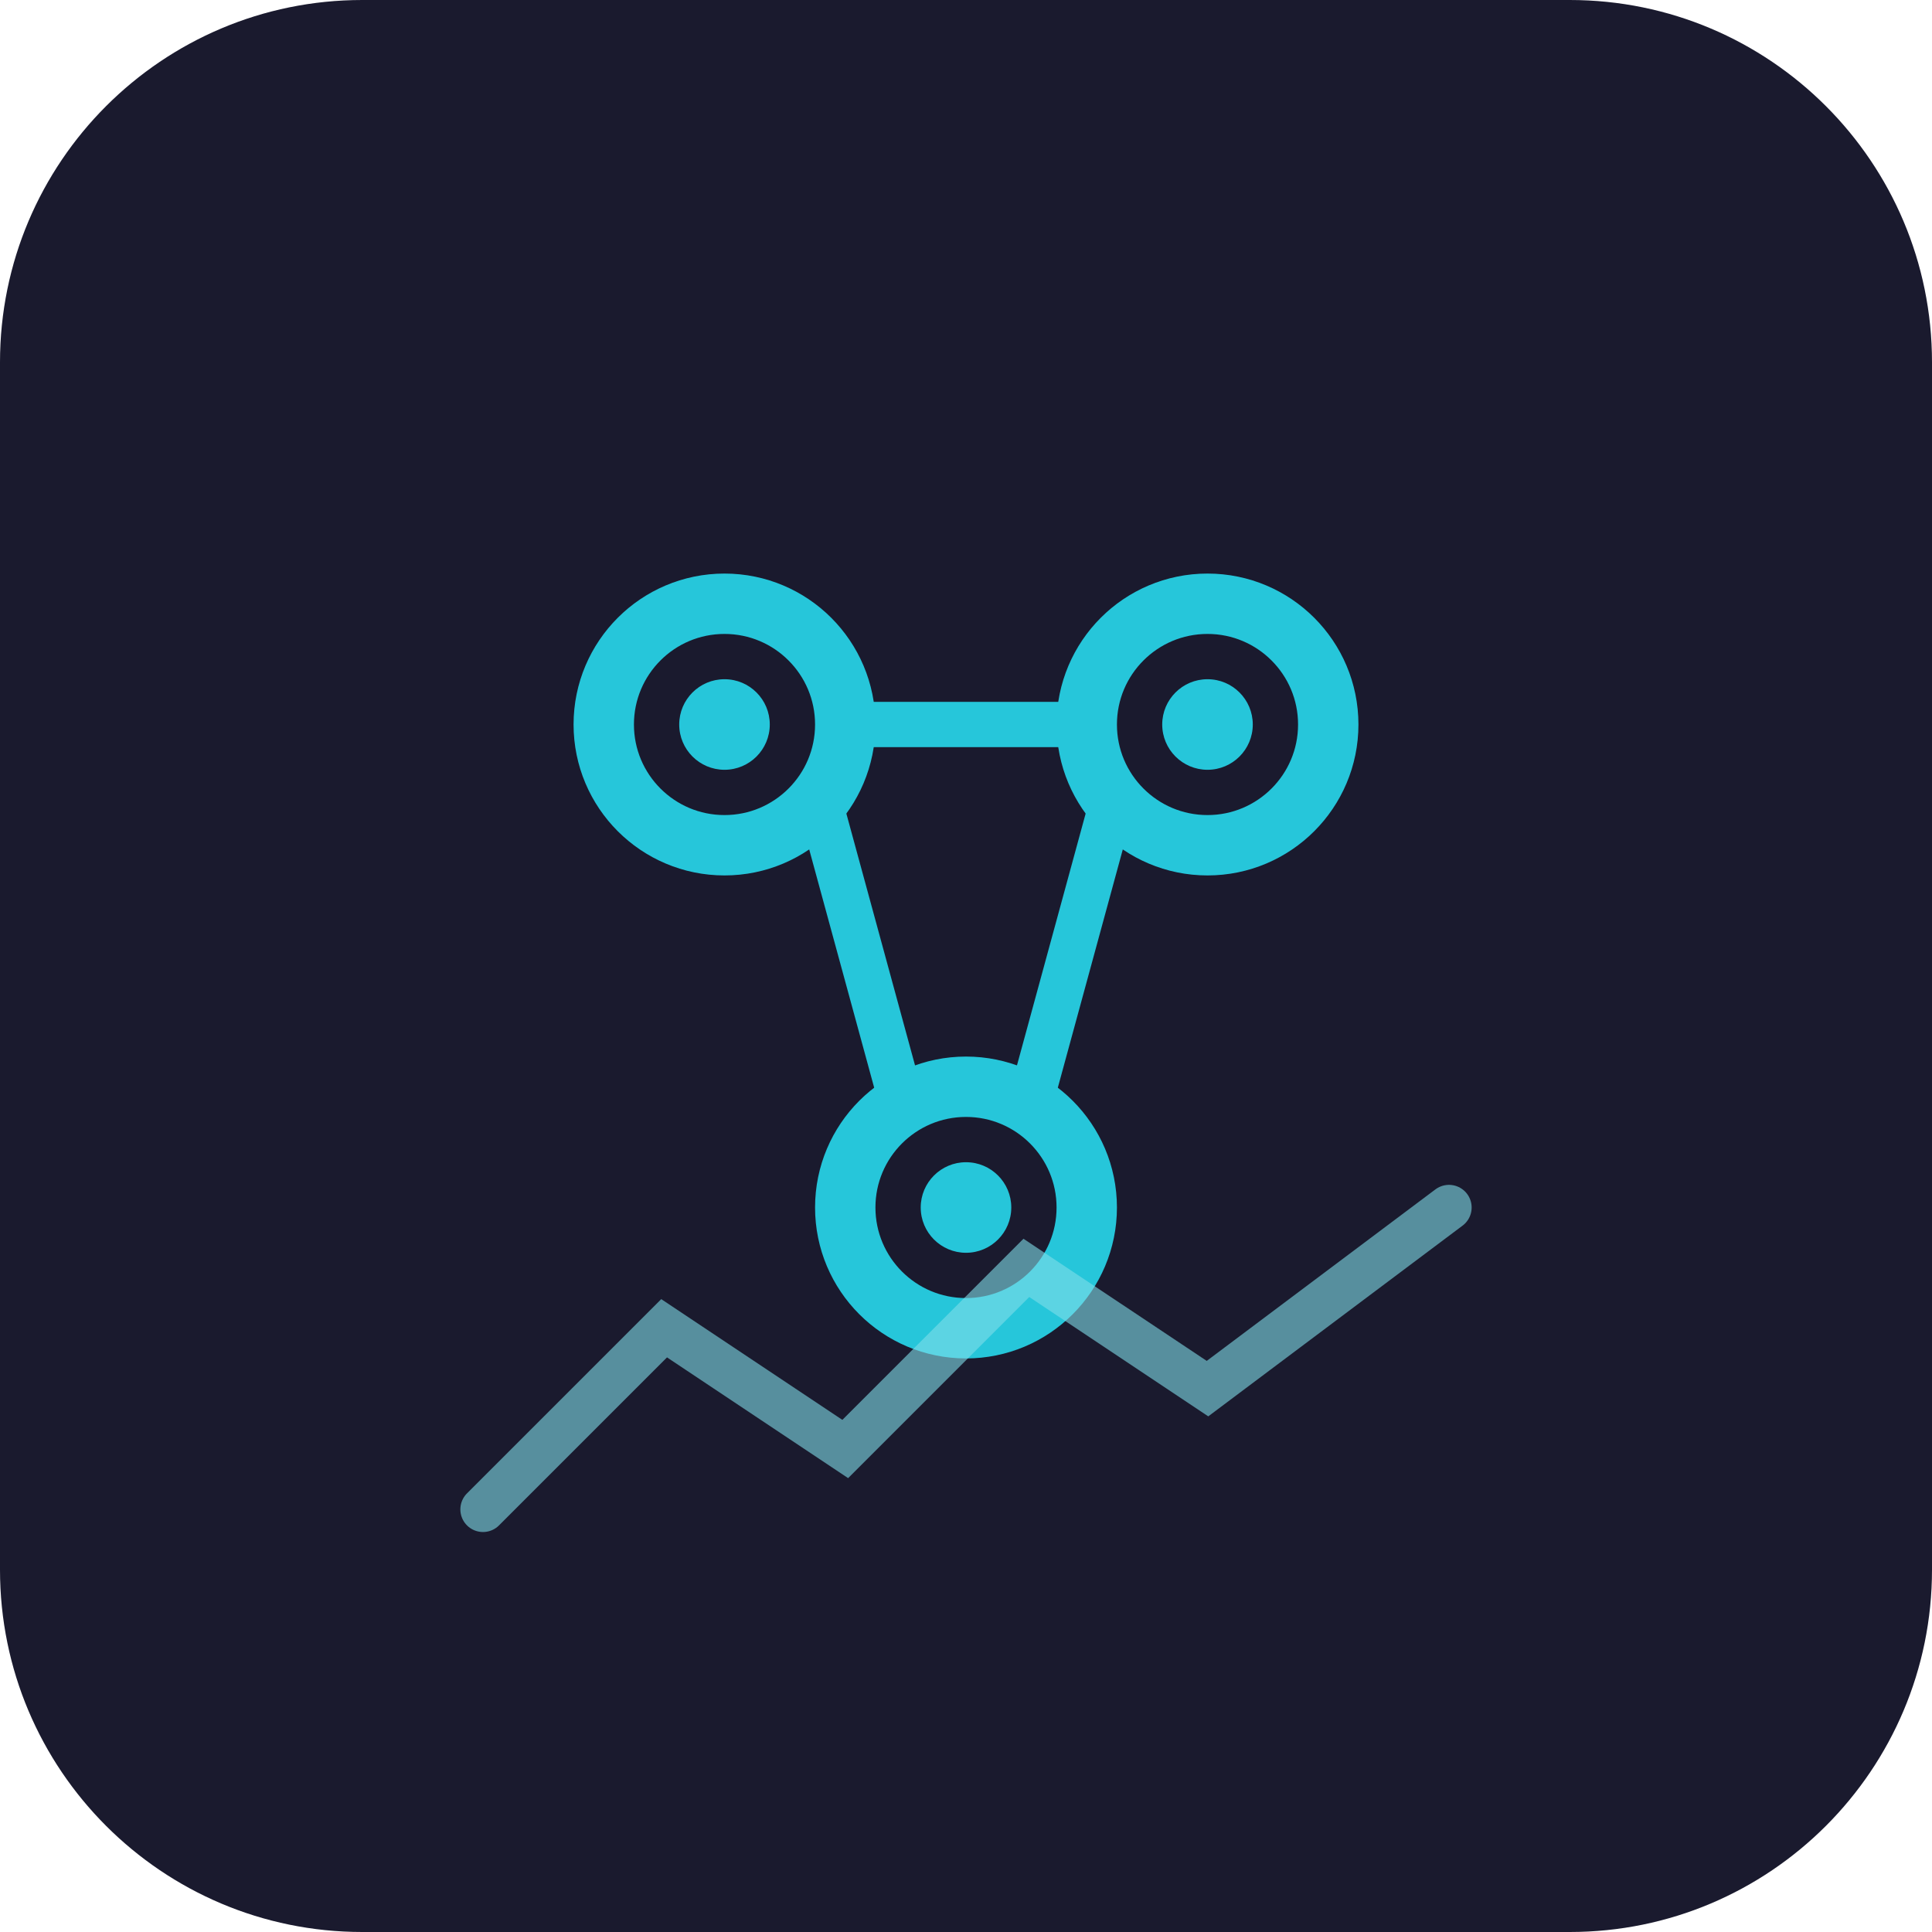
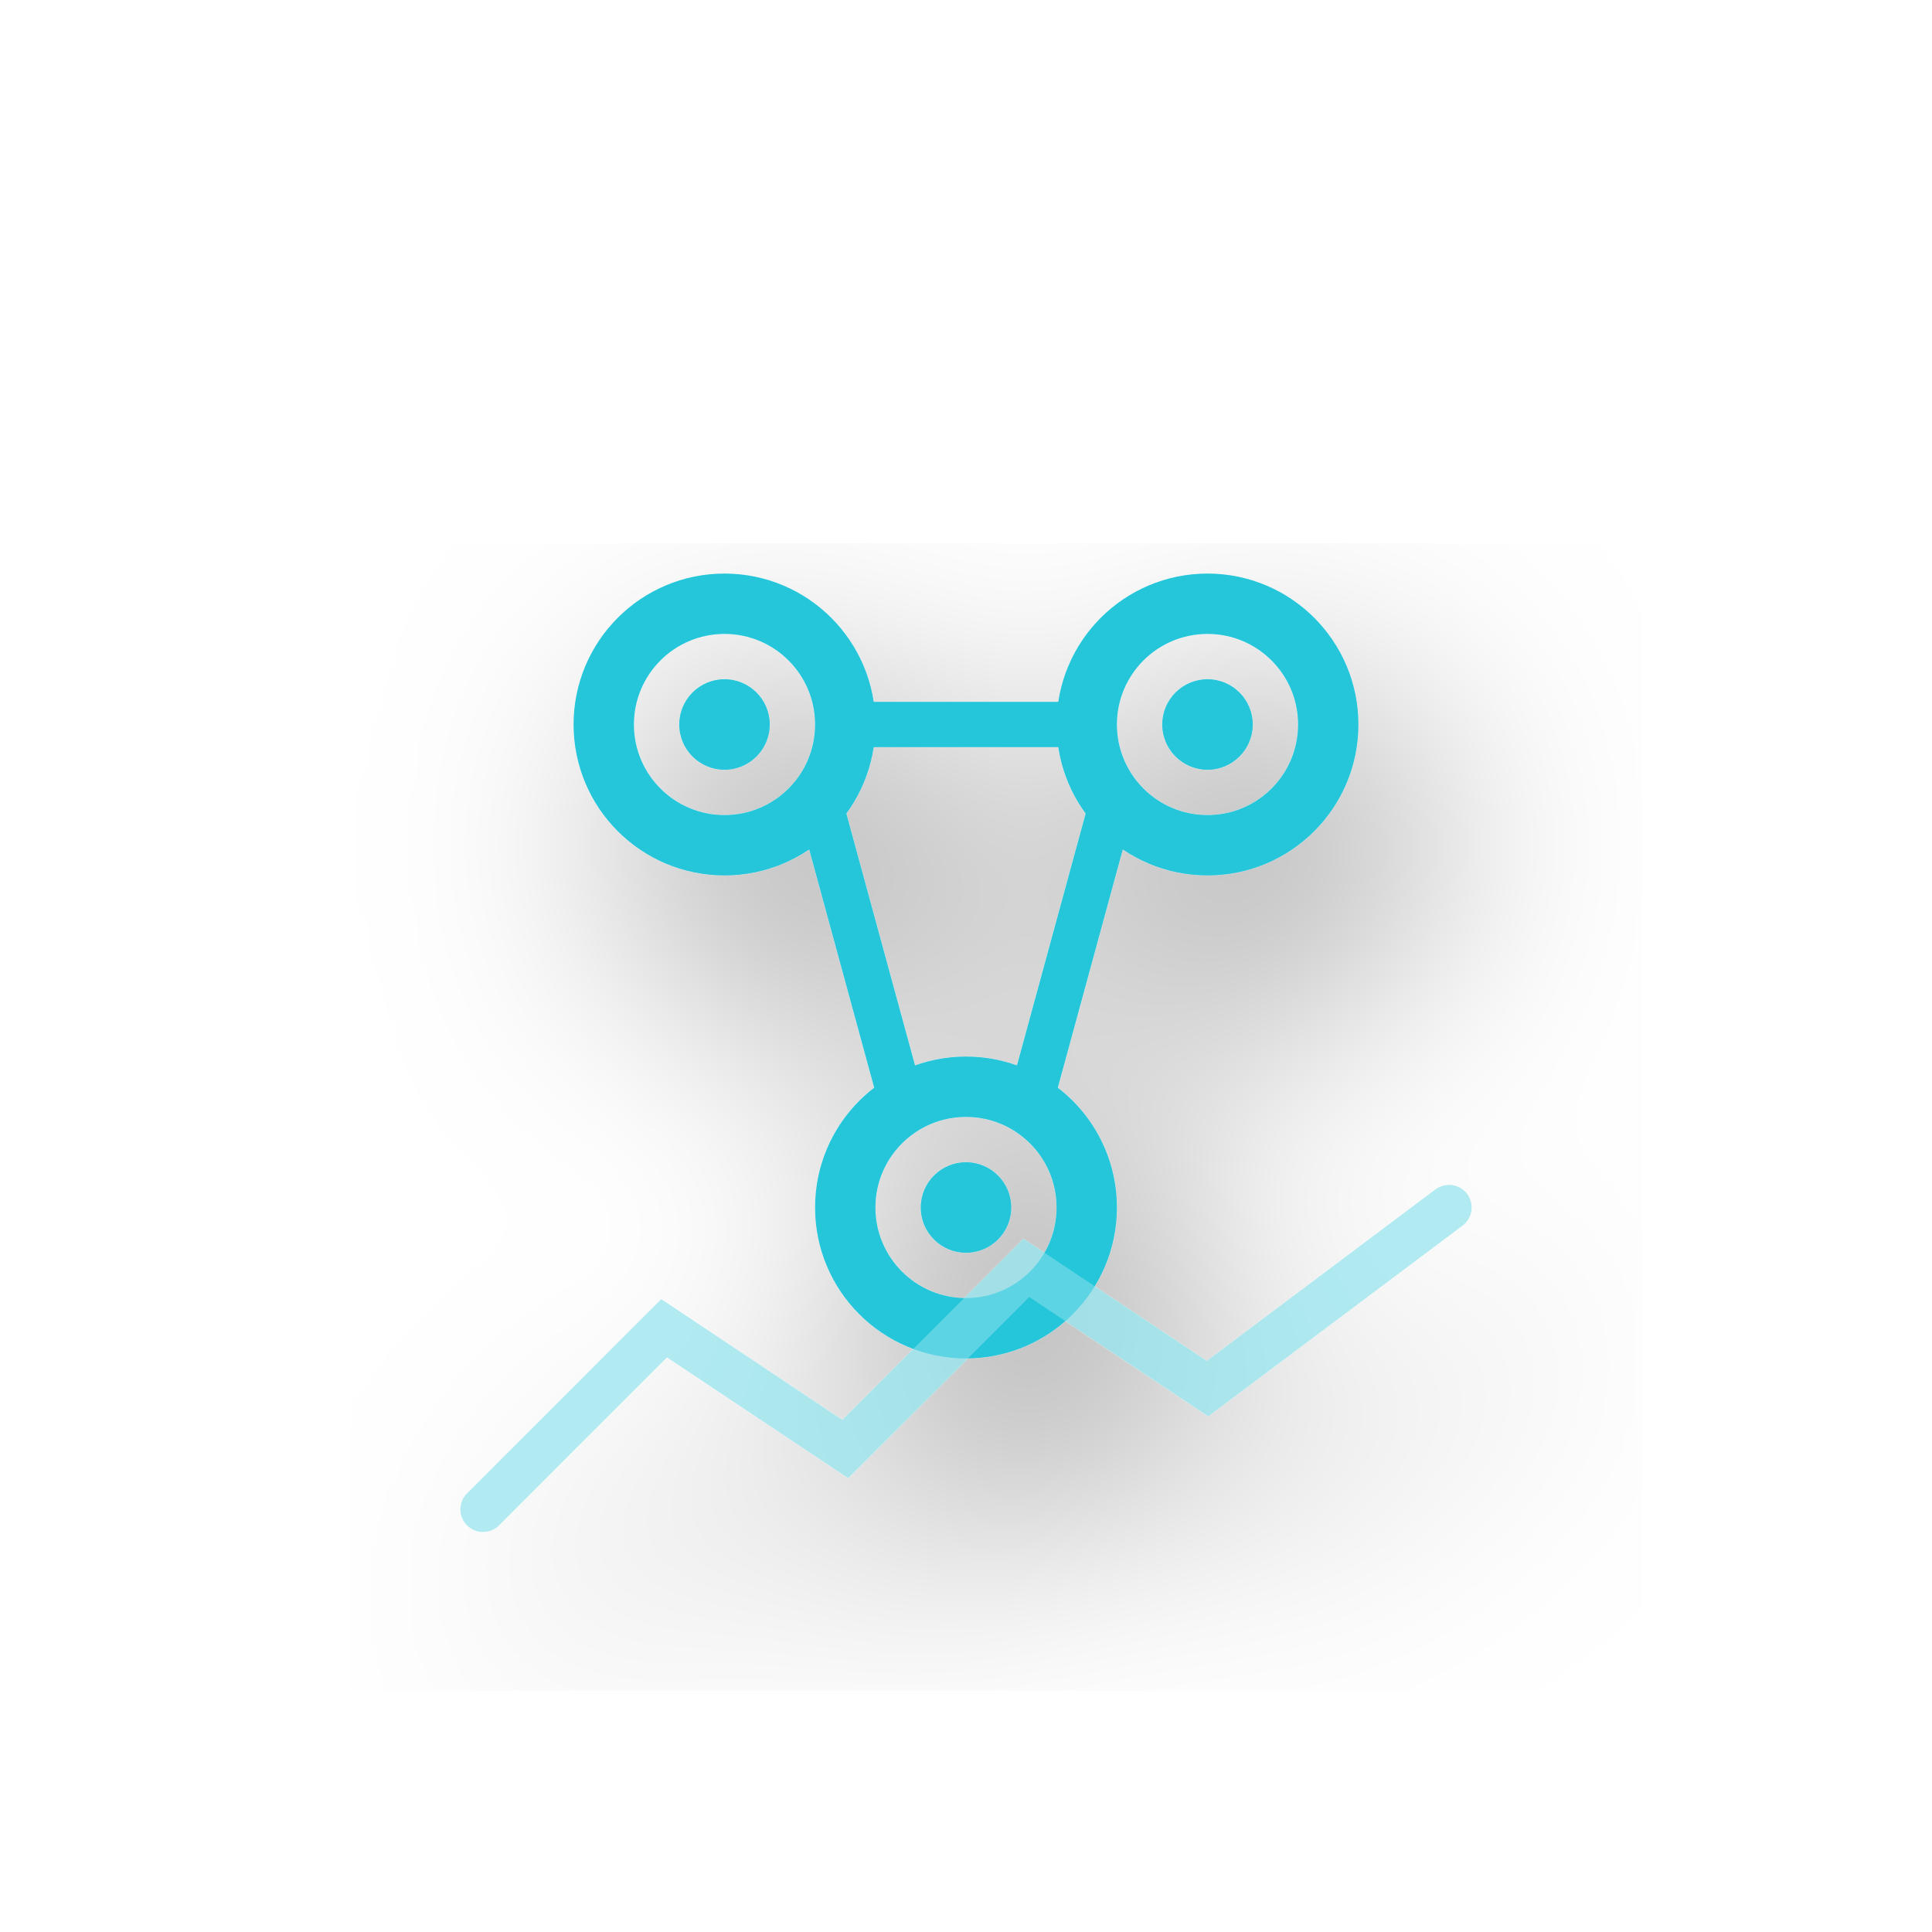
<svg xmlns="http://www.w3.org/2000/svg" viewBox="0 0 64 64" fill="none">
-   <rect width="64" height="64" rx="12" fill="#1a1a2e" />
-   <circle cx="24" cy="24" r="4" stroke="#26c6da" stroke-width="2" fill="none" />
-   <circle cx="40" cy="24" r="4" stroke="#26c6da" stroke-width="2" fill="none" />
-   <circle cx="32" cy="40" r="4" stroke="#26c6da" stroke-width="2" fill="none" />
-   <line x1="27" y1="26" x2="30" y2="37" stroke="#26c6da" stroke-width="1.5" />
-   <line x1="37" y1="26" x2="34" y2="37" stroke="#26c6da" stroke-width="1.5" />
-   <line x1="28" y1="24" x2="36" y2="24" stroke="#26c6da" stroke-width="1.5" />
-   <circle cx="24" cy="24" r="1.5" fill="#26c6da" />
-   <circle cx="40" cy="24" r="1.5" fill="#26c6da" />
-   <circle cx="32" cy="40" r="1.5" fill="#26c6da" />
-   <path d="M16 50 L22 44 L28 48 L34 42 L40 46 L48 40" stroke="#80deea" stroke-width="1.5" stroke-linecap="round" fill="none" opacity="0.6" />
+   <defs>
+     <filter id="drop-shadow" x="-20%" y="-20%" width="140%" height="140%">
+       <feDropShadow dx="2" dy="4" stdDeviation="4" flood-color="#000000" flood-opacity="0.5" />
+     </filter>
+   </defs>
+   <g filter="url(#drop-shadow)">
+     <circle cx="24" cy="24" r="4" stroke="#26c6da" stroke-width="2" fill="none" />
+     <circle cx="40" cy="24" r="4" stroke="#26c6da" stroke-width="2" fill="none" />
+     <circle cx="32" cy="40" r="4" stroke="#26c6da" stroke-width="2" fill="none" />
+     <line x1="27" y1="26" x2="30" y2="37" stroke="#26c6da" stroke-width="1.5" />
+     <line x1="37" y1="26" x2="34" y2="37" stroke="#26c6da" stroke-width="1.5" />
+     <line x1="28" y1="24" x2="36" y2="24" stroke="#26c6da" stroke-width="1.5" />
+     <circle cx="24" cy="24" r="1.5" fill="#26c6da" />
+     <circle cx="40" cy="24" r="1.5" fill="#26c6da" />
+     <circle cx="32" cy="40" r="1.5" fill="#26c6da" />
+     <path d="M16 50 L22 44 L28 48 L34 42 L40 46 L48 40" stroke="#80deea" stroke-width="1.5" stroke-linecap="round" fill="none" opacity="0.6" />
+   </g>
</svg>
